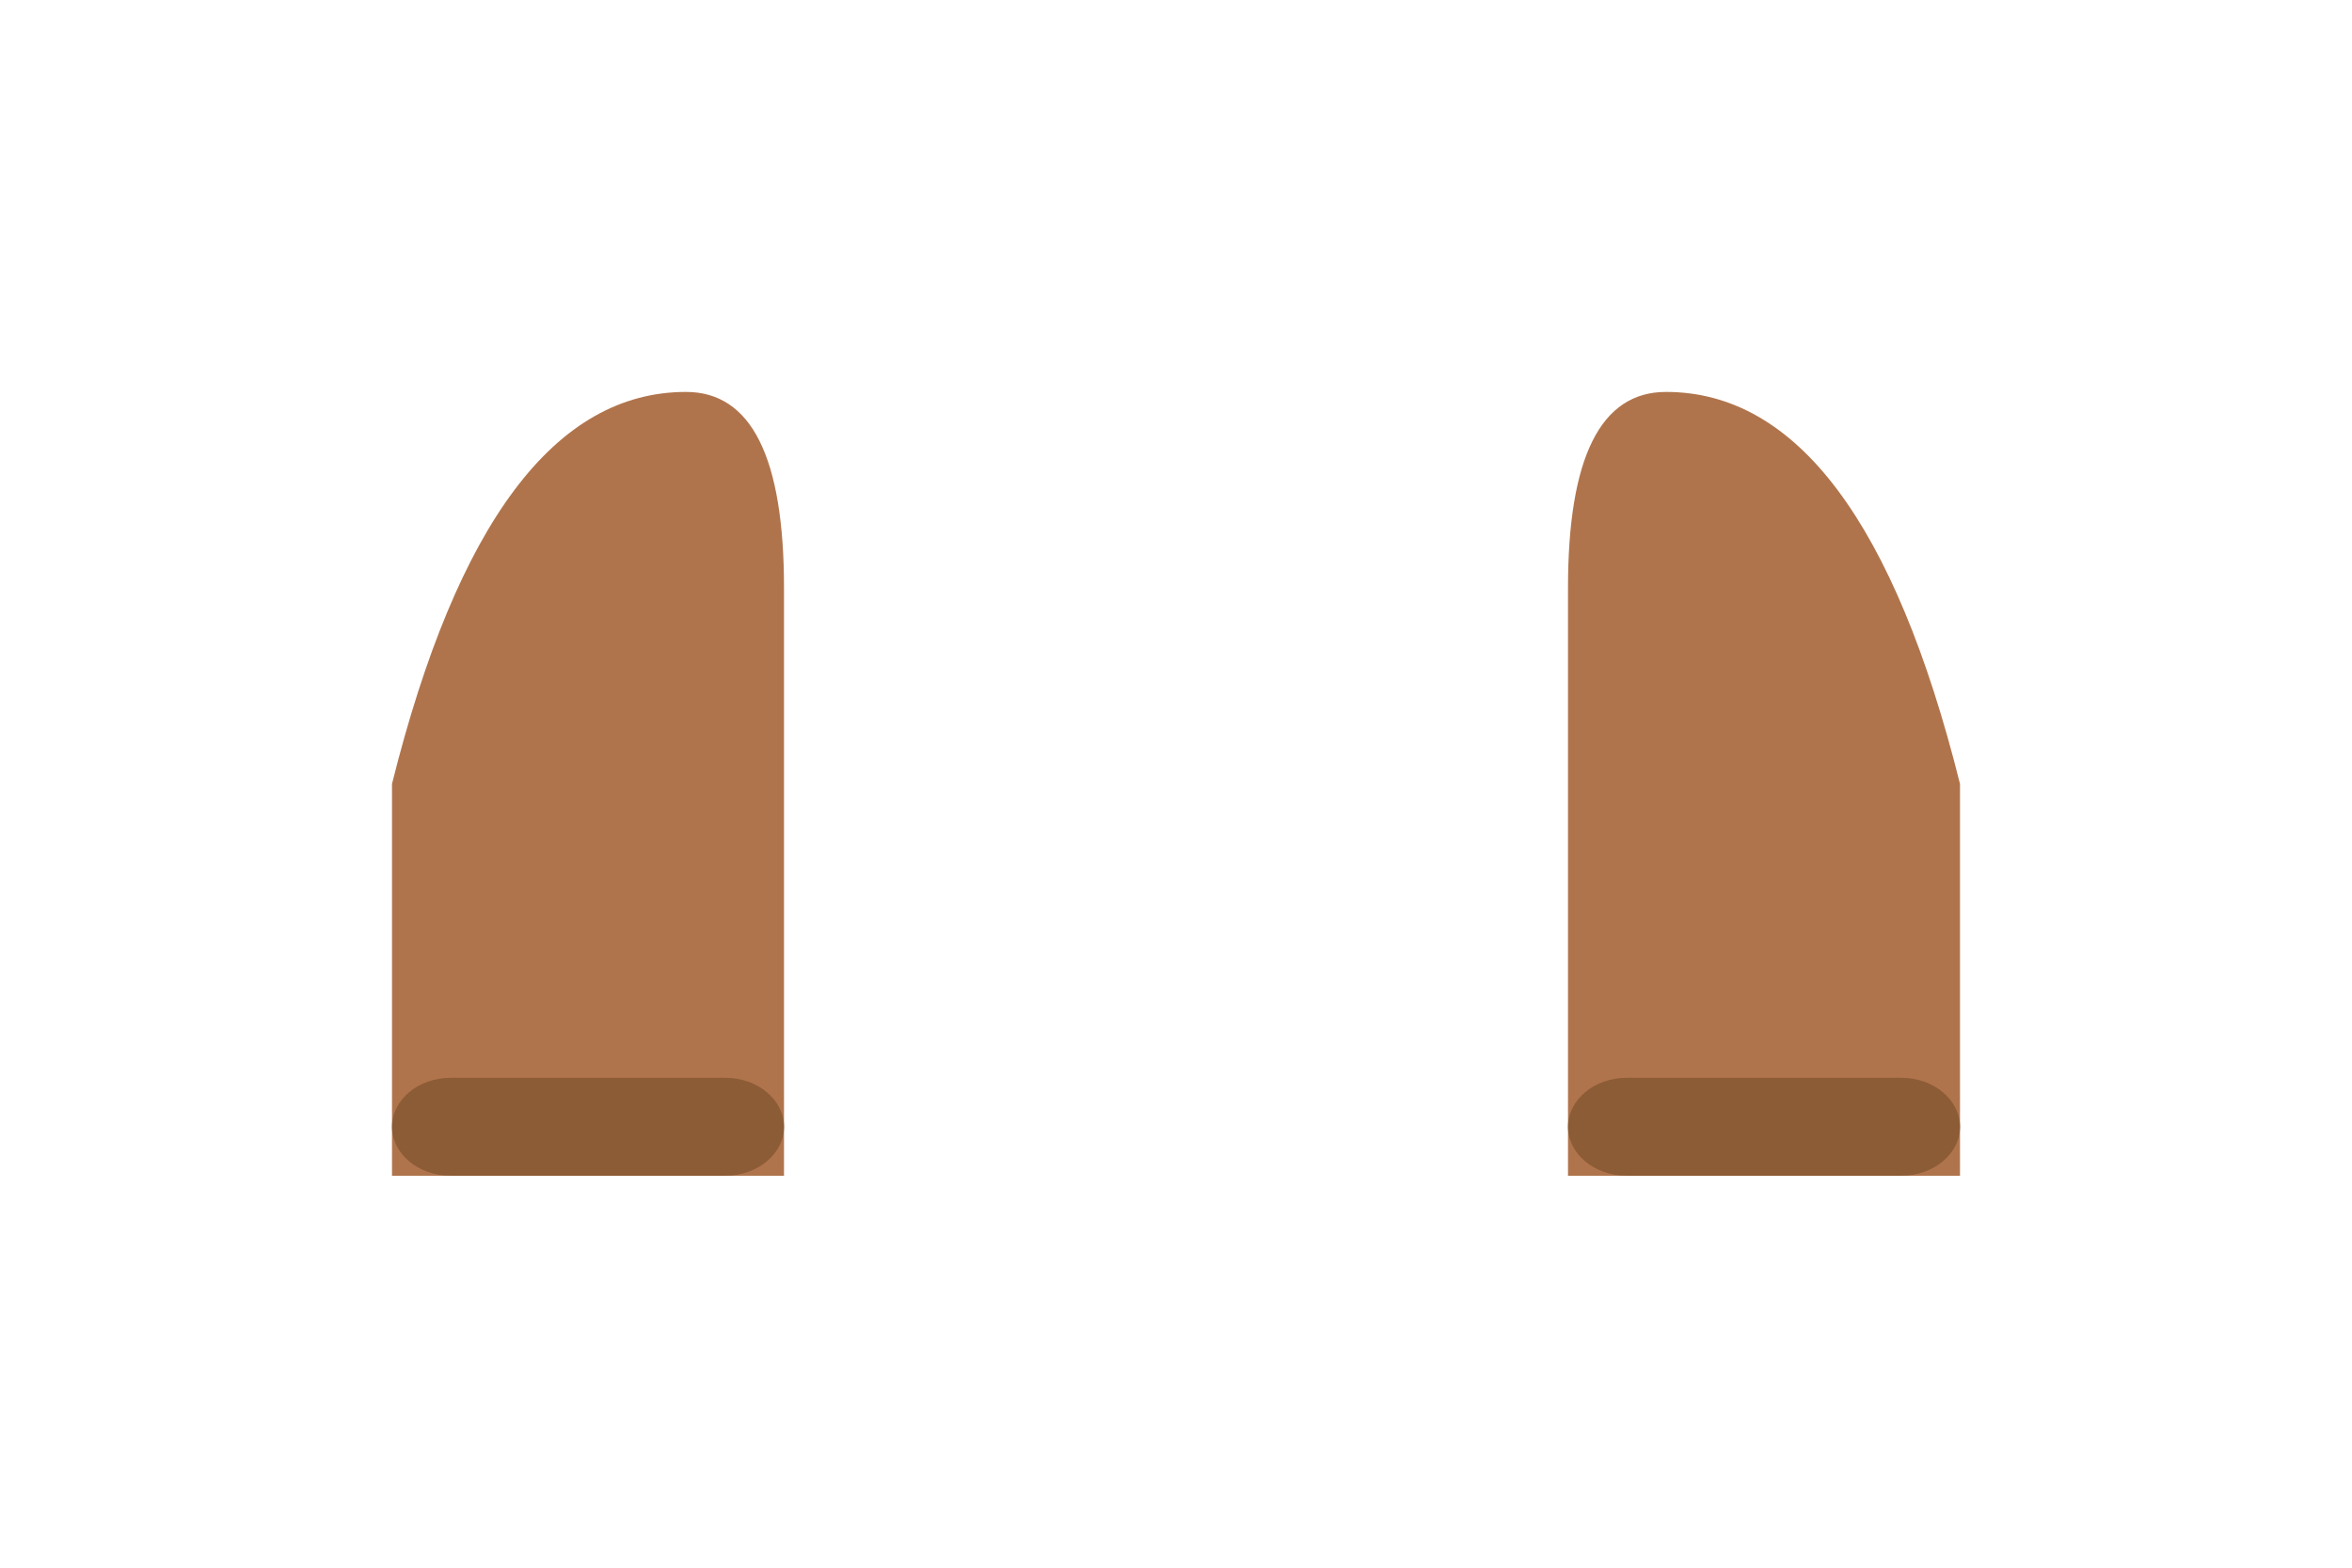
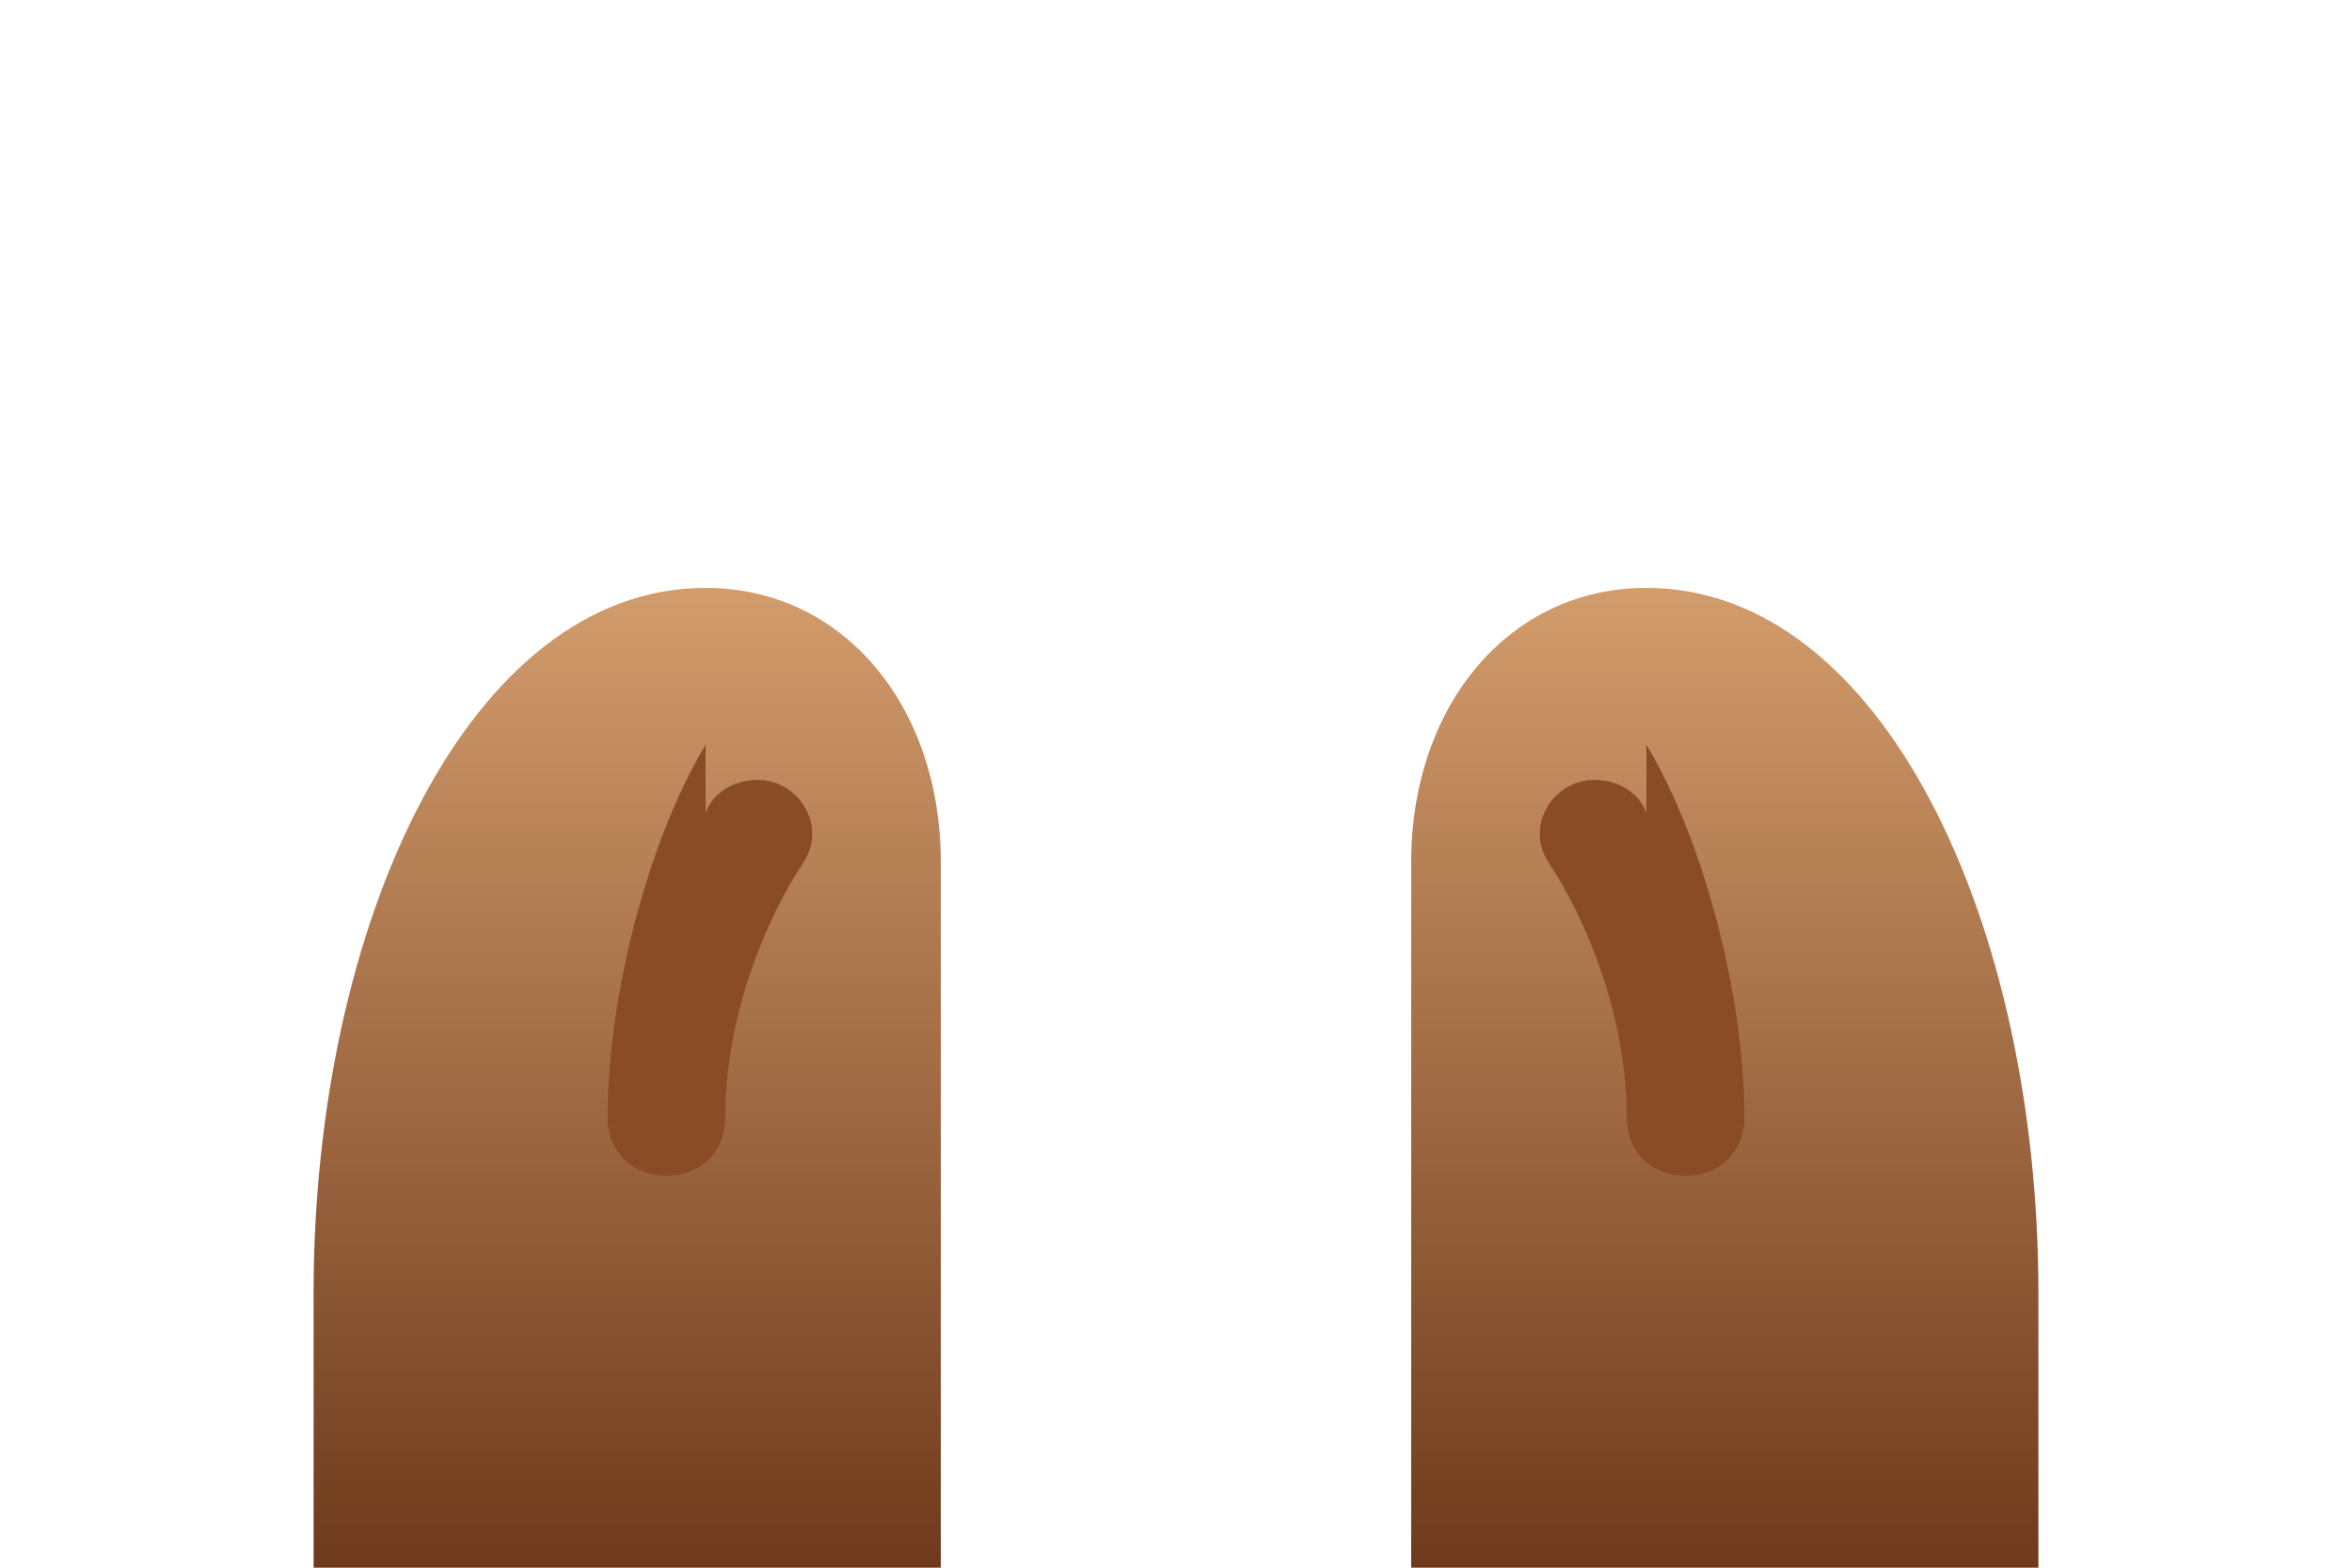
<svg xmlns="http://www.w3.org/2000/svg" viewBox="0 0 240 160">
-   <path d="M40 80 Q50 40 70 40 Q80 40 80 60 V120 H40 Z" fill="#b0744c" />
-   <path d="M200 80 Q190 40 170 40 Q160 40 160 60 V120 H200 Z" fill="#b0744c" />
-   <rect x="40" y="110" width="40" height="10" rx="6" fill="#8c5c36" />
-   <rect x="160" y="110" width="40" height="10" rx="6" fill="#8c5c36" />
+   <defs>
+     <linearGradient id="darkHand" x1="0" y1="0" x2="0" y2="1">
+       <stop offset="0" stop-color="#d29c6c" />
+       <stop offset="1" stop-color="#6f3a1c" />
+     </linearGradient>
+     <linearGradient id="darkShadow" x1="0" y1="0" x2="1" y2="0">
+       <stop offset="0" stop-color="#5b2a15" />
+       <stop offset="1" stop-color="#9c5c2d" />
+     </linearGradient>
+   </defs>
+   <path d="M32 132c0-38 16-72 40-72 14 0 24 12 24 28v72H32z" fill="url(#darkHand)" />
+   <path d="M208 132c0-38-16-72-40-72-14 0-24 12-24 28v72h64z" fill="url(#darkHand)" />
+   <path d="M40 134h56" stroke="url(#darkShadow)" stroke-width="16" stroke-linecap="round" />
+   <path d="M144 134h56" stroke="url(#darkShadow)" stroke-width="16" stroke-linecap="round" />
+   <path d="M72 76c-6 10-10 26-10 38 0 4 3 6 6 6s6-2 6-6c0-10 4-20 8-26 2.4-3.6-.4-8.4-4.7-8.4-2.4 0-4.6 1.3-5.3 3.4z" fill="#8a4c27" />
+   <path d="M168 76c6 10 10 26 10 38 0 4-3 6-6 6s-6-2-6-6c0-10-4-20-8-26-2.4-3.6.4-8.4 4.7-8.4 2.4 0 4.6 1.3 5.3 3.4z" fill="#8a4c27" />
</svg>
